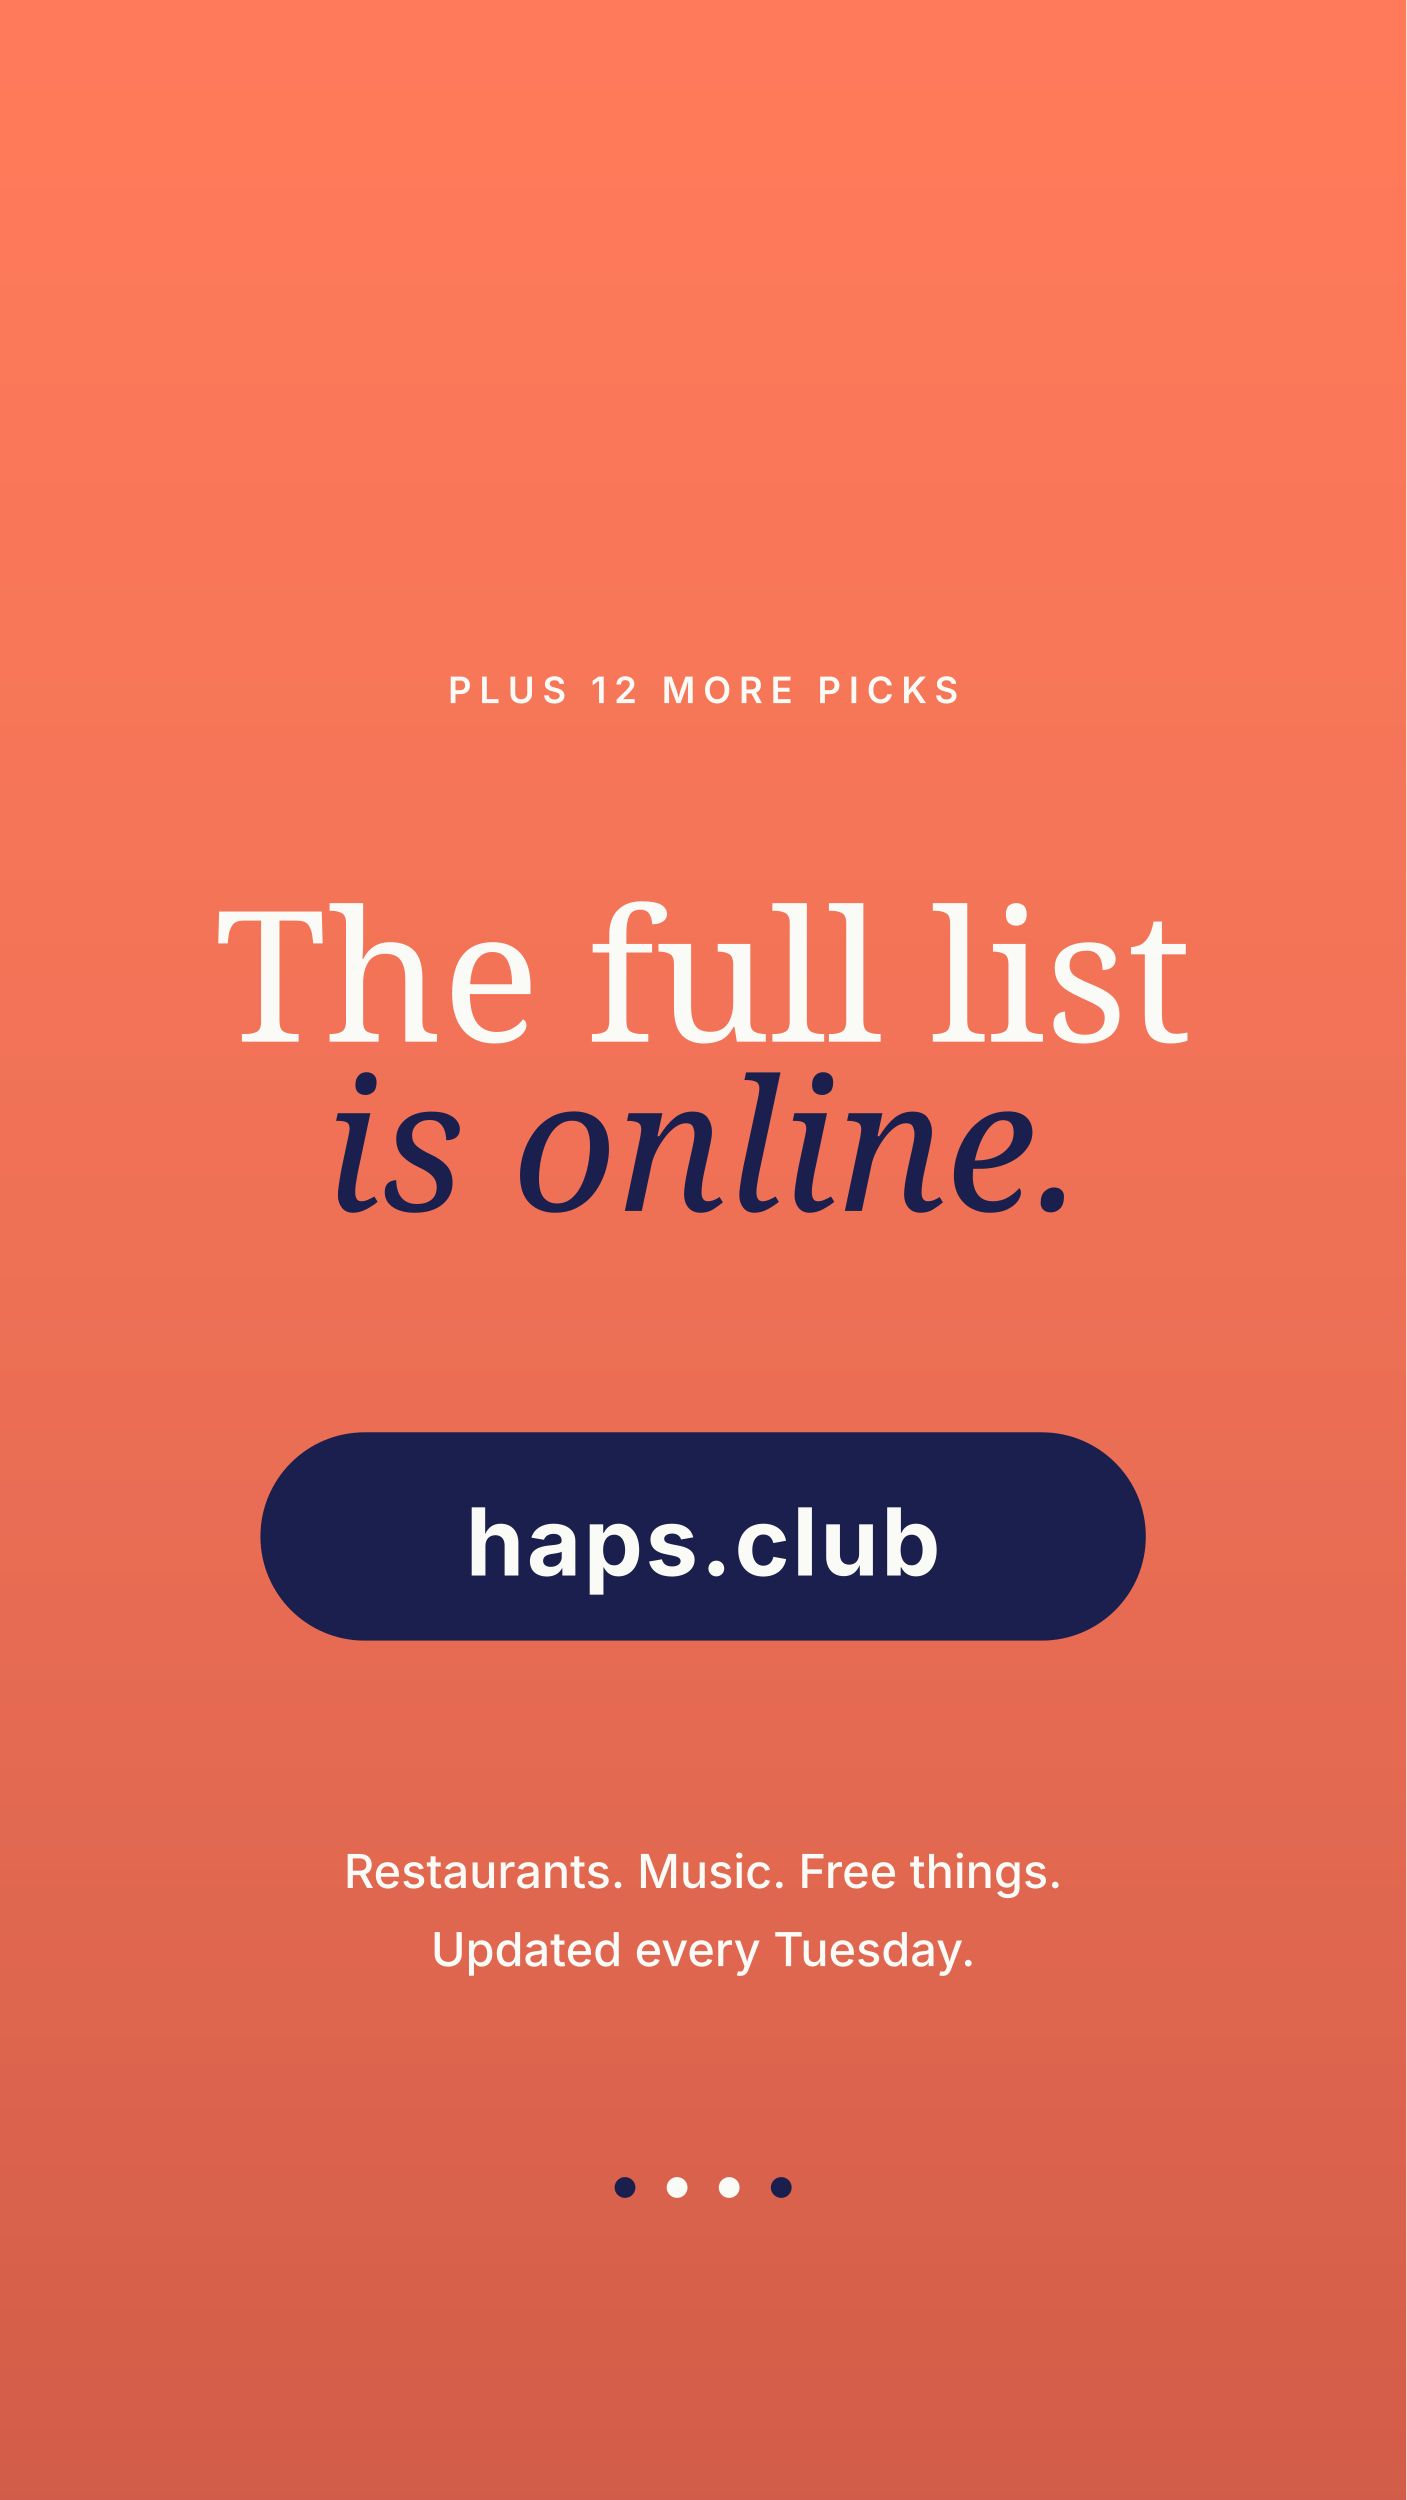
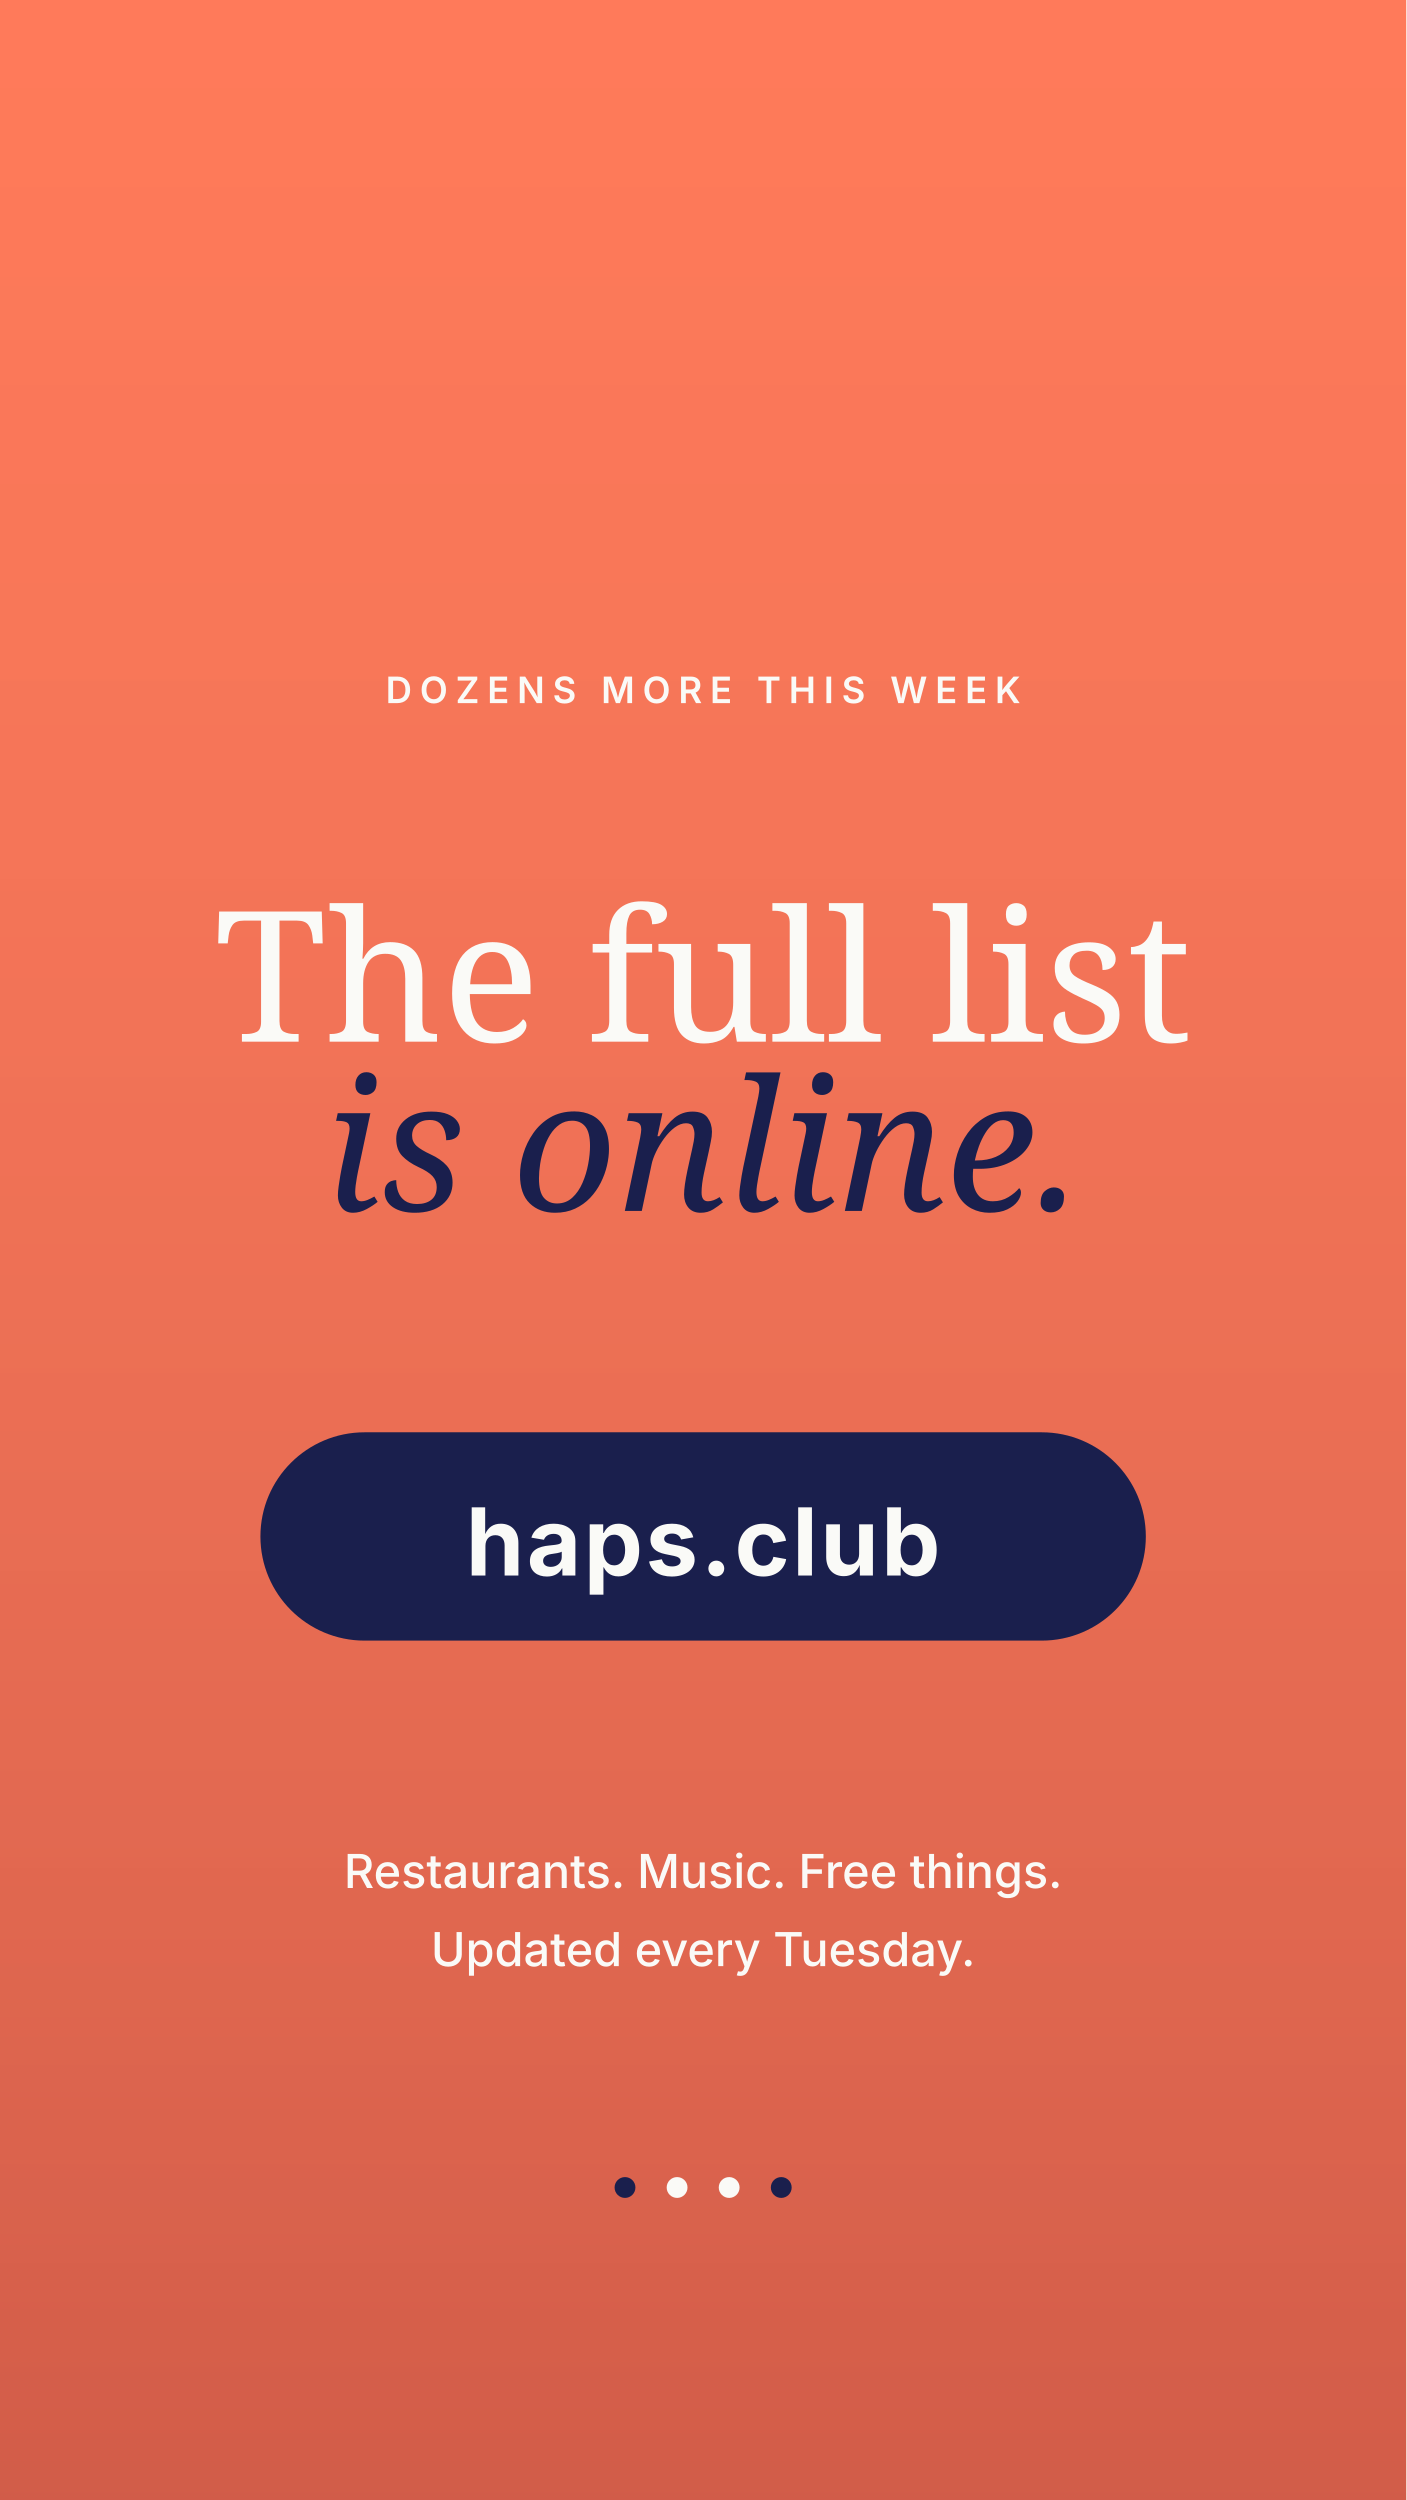
<svg xmlns="http://www.w3.org/2000/svg" viewBox="0 0 1080 1920" width="1080" height="1920">
  <defs>
-     <linearGradient id="shade" x1="0%" y1="0%" x2="0%" y2="100%">
+     <linearGradient id="s7-shade" x1="0%" y1="0%" x2="0%" y2="100%">
      <stop offset="0%" stop-color="#FFFFFF" stop-opacity="0.10" />
      <stop offset="100%" stop-color="#1a1f4d" stop-opacity="0.20" />
    </linearGradient>
  </defs>
  <rect width="1080" height="1920" fill="#FF6B47" />
-   <rect width="1080" height="1920" fill="url(#shade)" />
-   <text x="540" y="540" font-family="Inter, sans-serif" font-size="28" font-weight="600" text-anchor="middle" fill="#FAFAF7" letter-spacing="6">PLUS 12 MORE PICKS</text>
+   <rect width="1080" height="1920" fill="url(#s7-shade)" />
+   <text x="540" y="540" font-family="Inter, sans-serif" font-size="28" font-weight="600" text-anchor="middle" fill="#FAFAF7" letter-spacing="6">DOZENS MORE THIS WEEK</text>
  <g transform="translate(540, 800)">
    <text x="0" y="0" font-family="Instrument Serif, Georgia, serif" font-size="140" text-anchor="middle" fill="#FAFAF7">The full list</text>
    <text x="0" y="130" font-family="Instrument Serif, Georgia, serif" font-style="italic" font-size="140" text-anchor="middle" fill="#1a1f4d">is online.</text>
  </g>
  <g transform="translate(540, 1180)">
    <rect x="-340" y="-80" width="680" height="160" rx="80" fill="#1a1f4d" />
    <text x="0" y="30" font-family="Inter, sans-serif" font-size="72" font-weight="700" text-anchor="middle" fill="#FAFAF7" letter-spacing="2">haps.club</text>
  </g>
  <text x="540" y="1450" font-family="Inter, sans-serif" font-size="36" font-weight="500" text-anchor="middle" fill="#FAFAF7">Restaurants. Music. Free things.</text>
  <text x="540" y="1510" font-family="Inter, sans-serif" font-size="36" font-weight="500" text-anchor="middle" fill="#FAFAF7">Updated every Tuesday.</text>
  <g transform="translate(540, 1680)">
    <circle cx="-60" cy="0" r="8" fill="#1a1f4d" />
    <circle cx="-20" cy="0" r="8" fill="#FAFAF7" />
    <circle cx="20" cy="0" r="8" fill="#FAFAF7" />
    <circle cx="60" cy="0" r="8" fill="#1a1f4d" />
  </g>
</svg>
